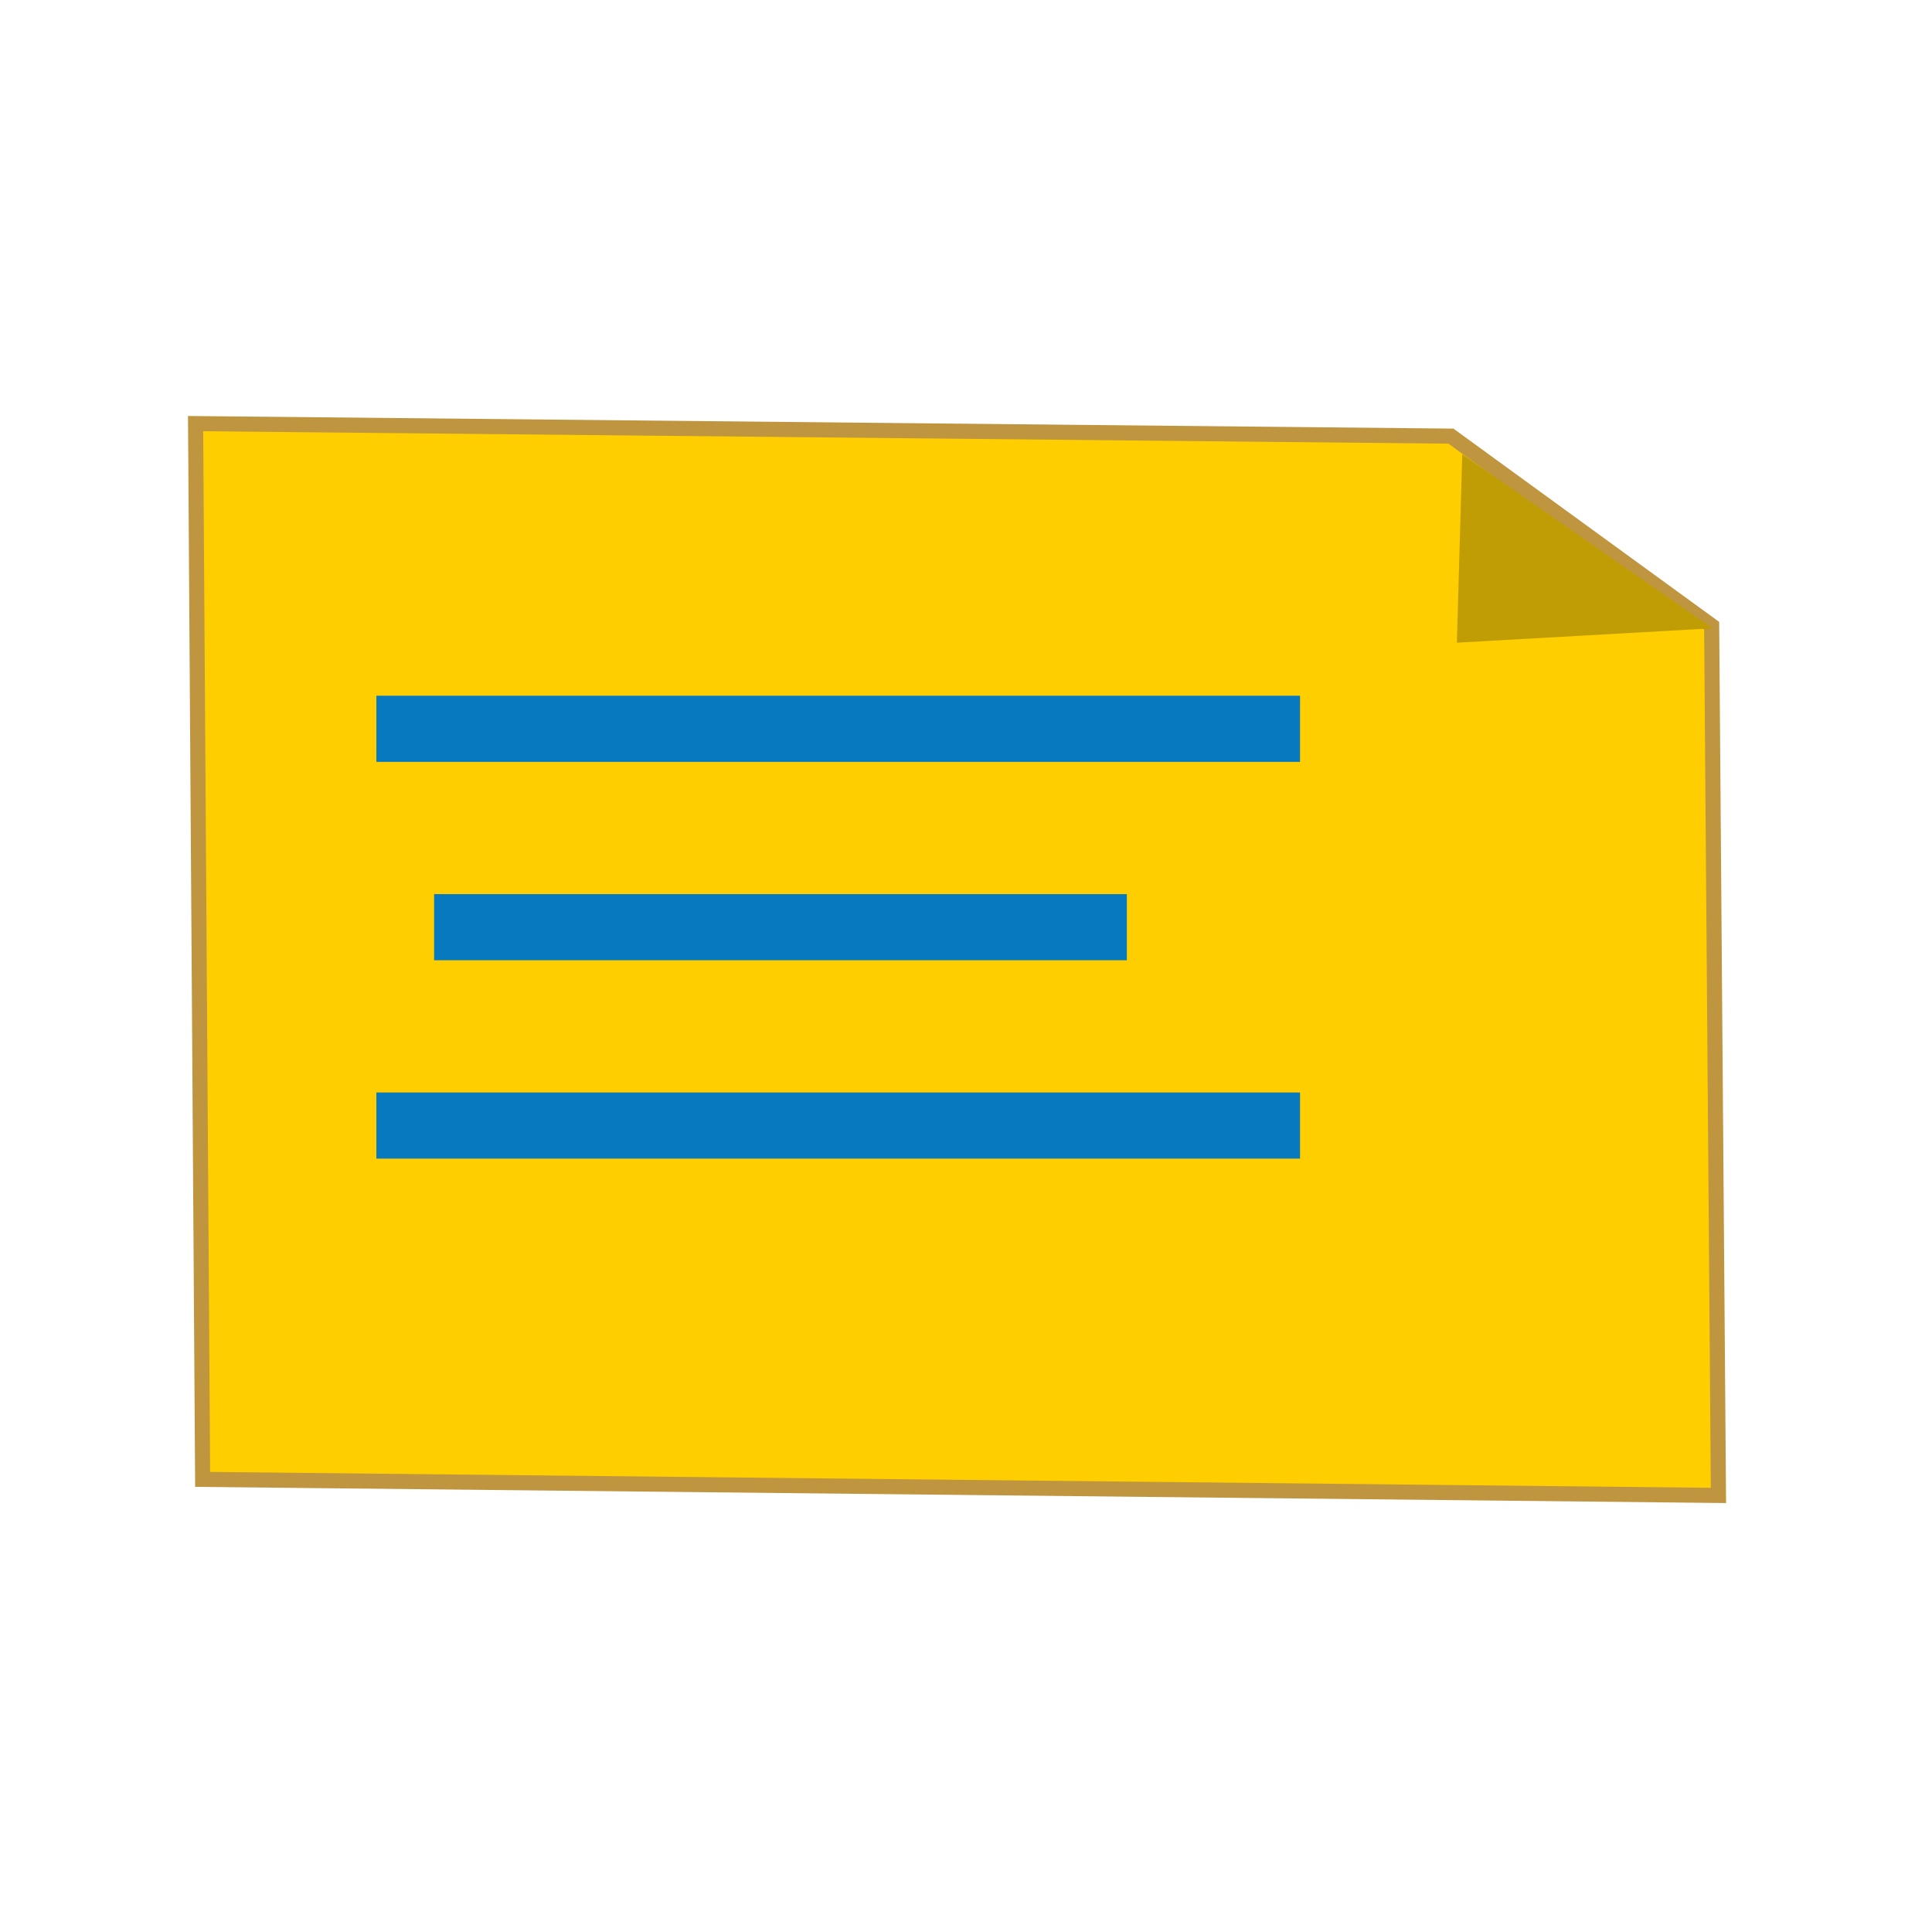
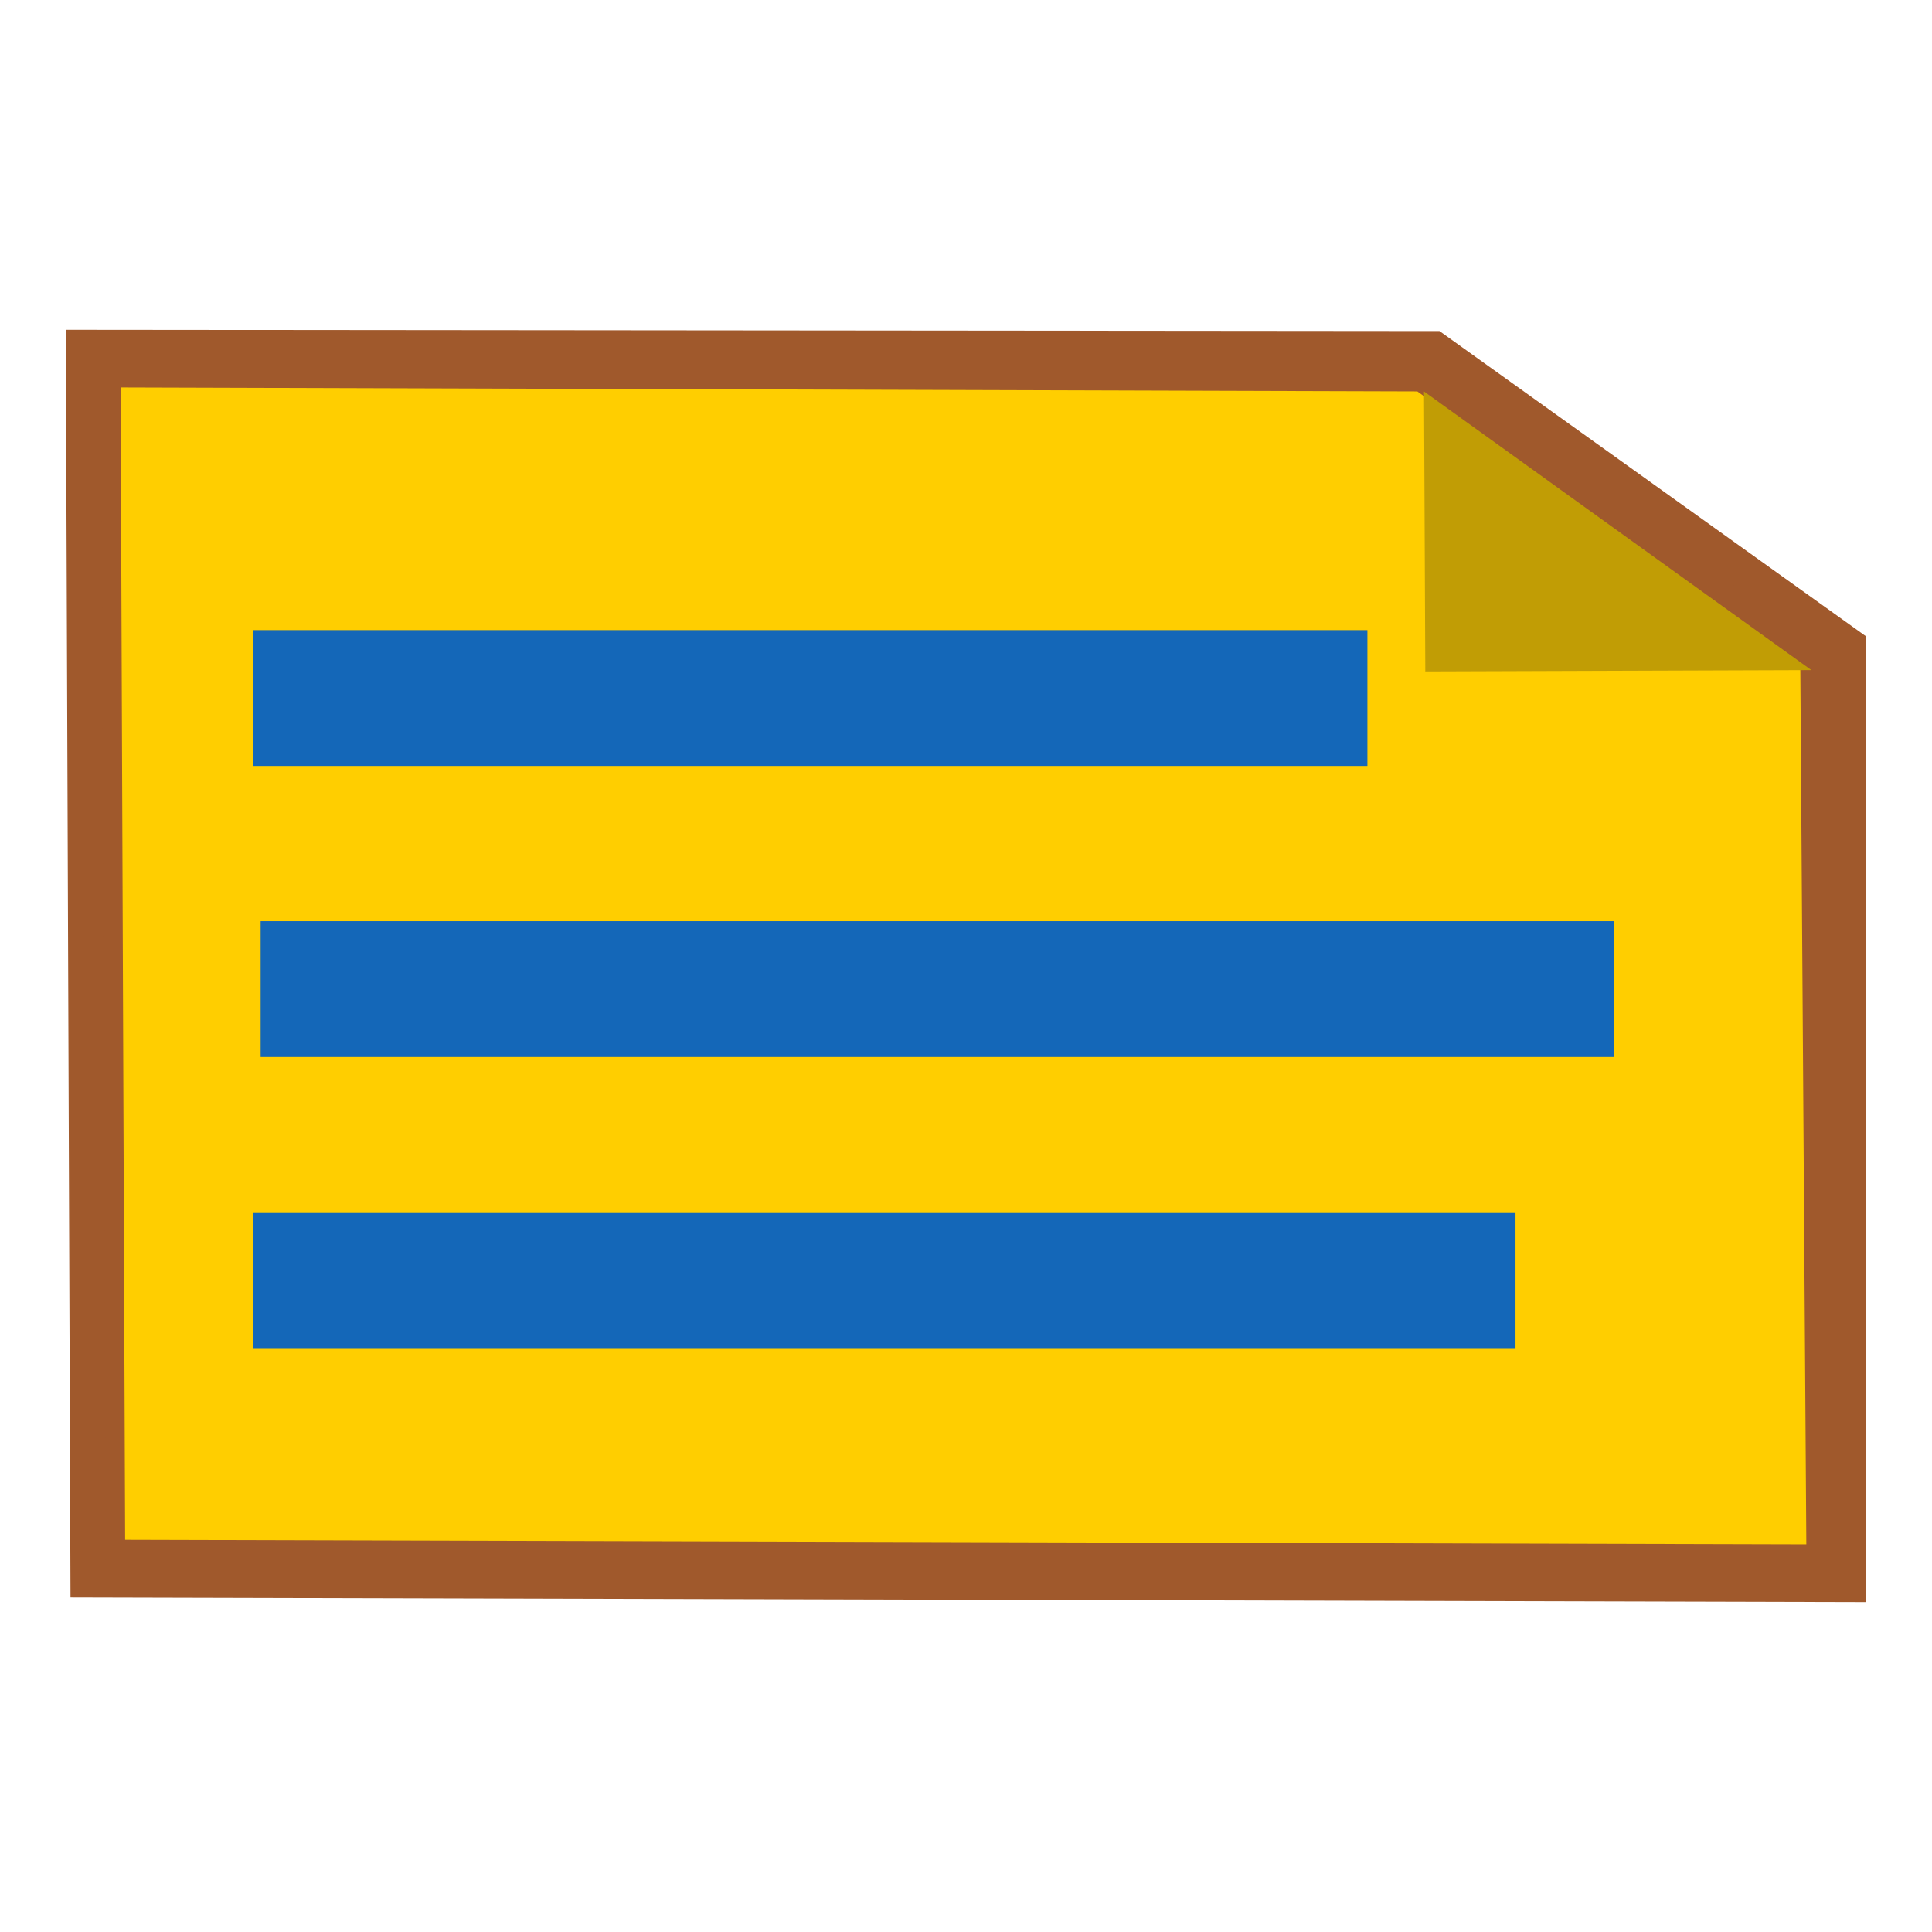
- <svg xmlns="http://www.w3.org/2000/svg" xmlns:ns1="http://www.openswatchbook.org/uri/2009/osb" version="1.1" viewBox="0 0 64 64" xml:space="preserve" id="svg885">
-   <defs id="defs889">
-     <linearGradient id="linearGradient2131" ns1:paint="solid">
-       <stop style="stop-color:#784421;stop-opacity:1;" offset="0" id="stop2129" />
-     </linearGradient>
+ <svg xmlns="http://www.w3.org/2000/svg" version="1.1" viewBox="0 0 64 64" xml:space="preserve" id="svg1556">
+   <defs id="defs1538">
+     <clipPath id="clipPath4490">
+       <path d="m0 48h48v-48h-48z" id="path1535" />
+     </clipPath>
  </defs>
-   <path style="fill:none;stroke:#bf9540;stroke-width:1px;stroke-linecap:butt;stroke-linejoin:miter;stroke-opacity:1" d="m 6.731,14.285 41.251,0.412 8.47,6.16 0.222,28.428 -49.713,-0.526 z" id="path2135" />
-   <g transform="matrix(1.912338,0,0,-2.190512,-8.567885,86.57203)" id="g883">
-     <g transform="translate(8,33)" id="g865">
-       <path d="M 0,0 0.12,-15.738 26.116,-15.978 26,-3 21.571,-0.188 Z" fill="#ffce00" id="path863" />
-     </g>
-     <g transform="translate(29.81,32.652)" id="g869">
-       <path d="m 0,0 -0.093,-2.85 4.429,0.218 z" fill="#c19d05" id="path867" />
-     </g>
-     <g transform="translate(11,28.5)" id="g873">
-       <path d="M 0,0 H 16" fill="none" stroke="#0679bf" stroke-miterlimit="10" id="path871" />
-     </g>
-     <g transform="translate(12,25.5)" id="g877">
-       <path d="M 0,0 H 12" fill="none" stroke="#0679bf" stroke-miterlimit="10" id="path875" />
-     </g>
-     <g transform="translate(11,22.5)" id="g881">
-       <path d="M 0,0 H 16" fill="none" stroke="#0679bf" stroke-miterlimit="10" id="path879" />
-     </g>
+   <path style="fill:#a0592c;stroke:#a0592c;stroke-width:1.171px;stroke-linecap:butt;stroke-linejoin:miter;stroke-opacity:1;fill-opacity:1" d="m 2.767,11.512 44.73,0.041 13.734,9.829 0.003,31.105 -58.315,-0.15 z" id="path2772" />
+   <g transform="matrix(2.238773,0,0,-2.564431,-15.30085,95.53364)" id="g1554">
+     <path d="m 8.619,32.248 0.067,-14.887 24.876,-0.058 -0.089,11.346 -5.667,3.548 z" fill="#ffce00" id="path1540" style="stroke-width:0.987" />
+     <path d="m 27.905,32.196 0.019,-3.616 5.713,0.017 z" fill="#c19d05" id="path1544" style="stroke-width:1.123" />
+   </g>
+   <g id="g2121" transform="translate(-0.09698272,-1.342837)">
+     <path d="M 8.49,24.467 H 45.394" fill="none" stroke="#0679bf" stroke-miterlimit="10" id="path871" style="stroke-width:4.5;stroke-miterlimit:10;stroke-dasharray:none;stroke:#1467b8;stroke-opacity:1" />
+     <path d="M 8.731,34.109 H 53.556" fill="none" stroke="#0679bf" stroke-miterlimit="10" id="path875" style="stroke-width:4.5;stroke-miterlimit:10;stroke-dasharray:none;stroke:#1467b8;stroke-opacity:1" />
+     <path d="M 8.49,43.752 H 50.3" fill="none" stroke="#0679bf" stroke-miterlimit="10" id="path879" style="stroke-width:4.5;stroke-miterlimit:10;stroke-dasharray:none;stroke:#1467b8;stroke-opacity:1" />
  </g>
</svg>
